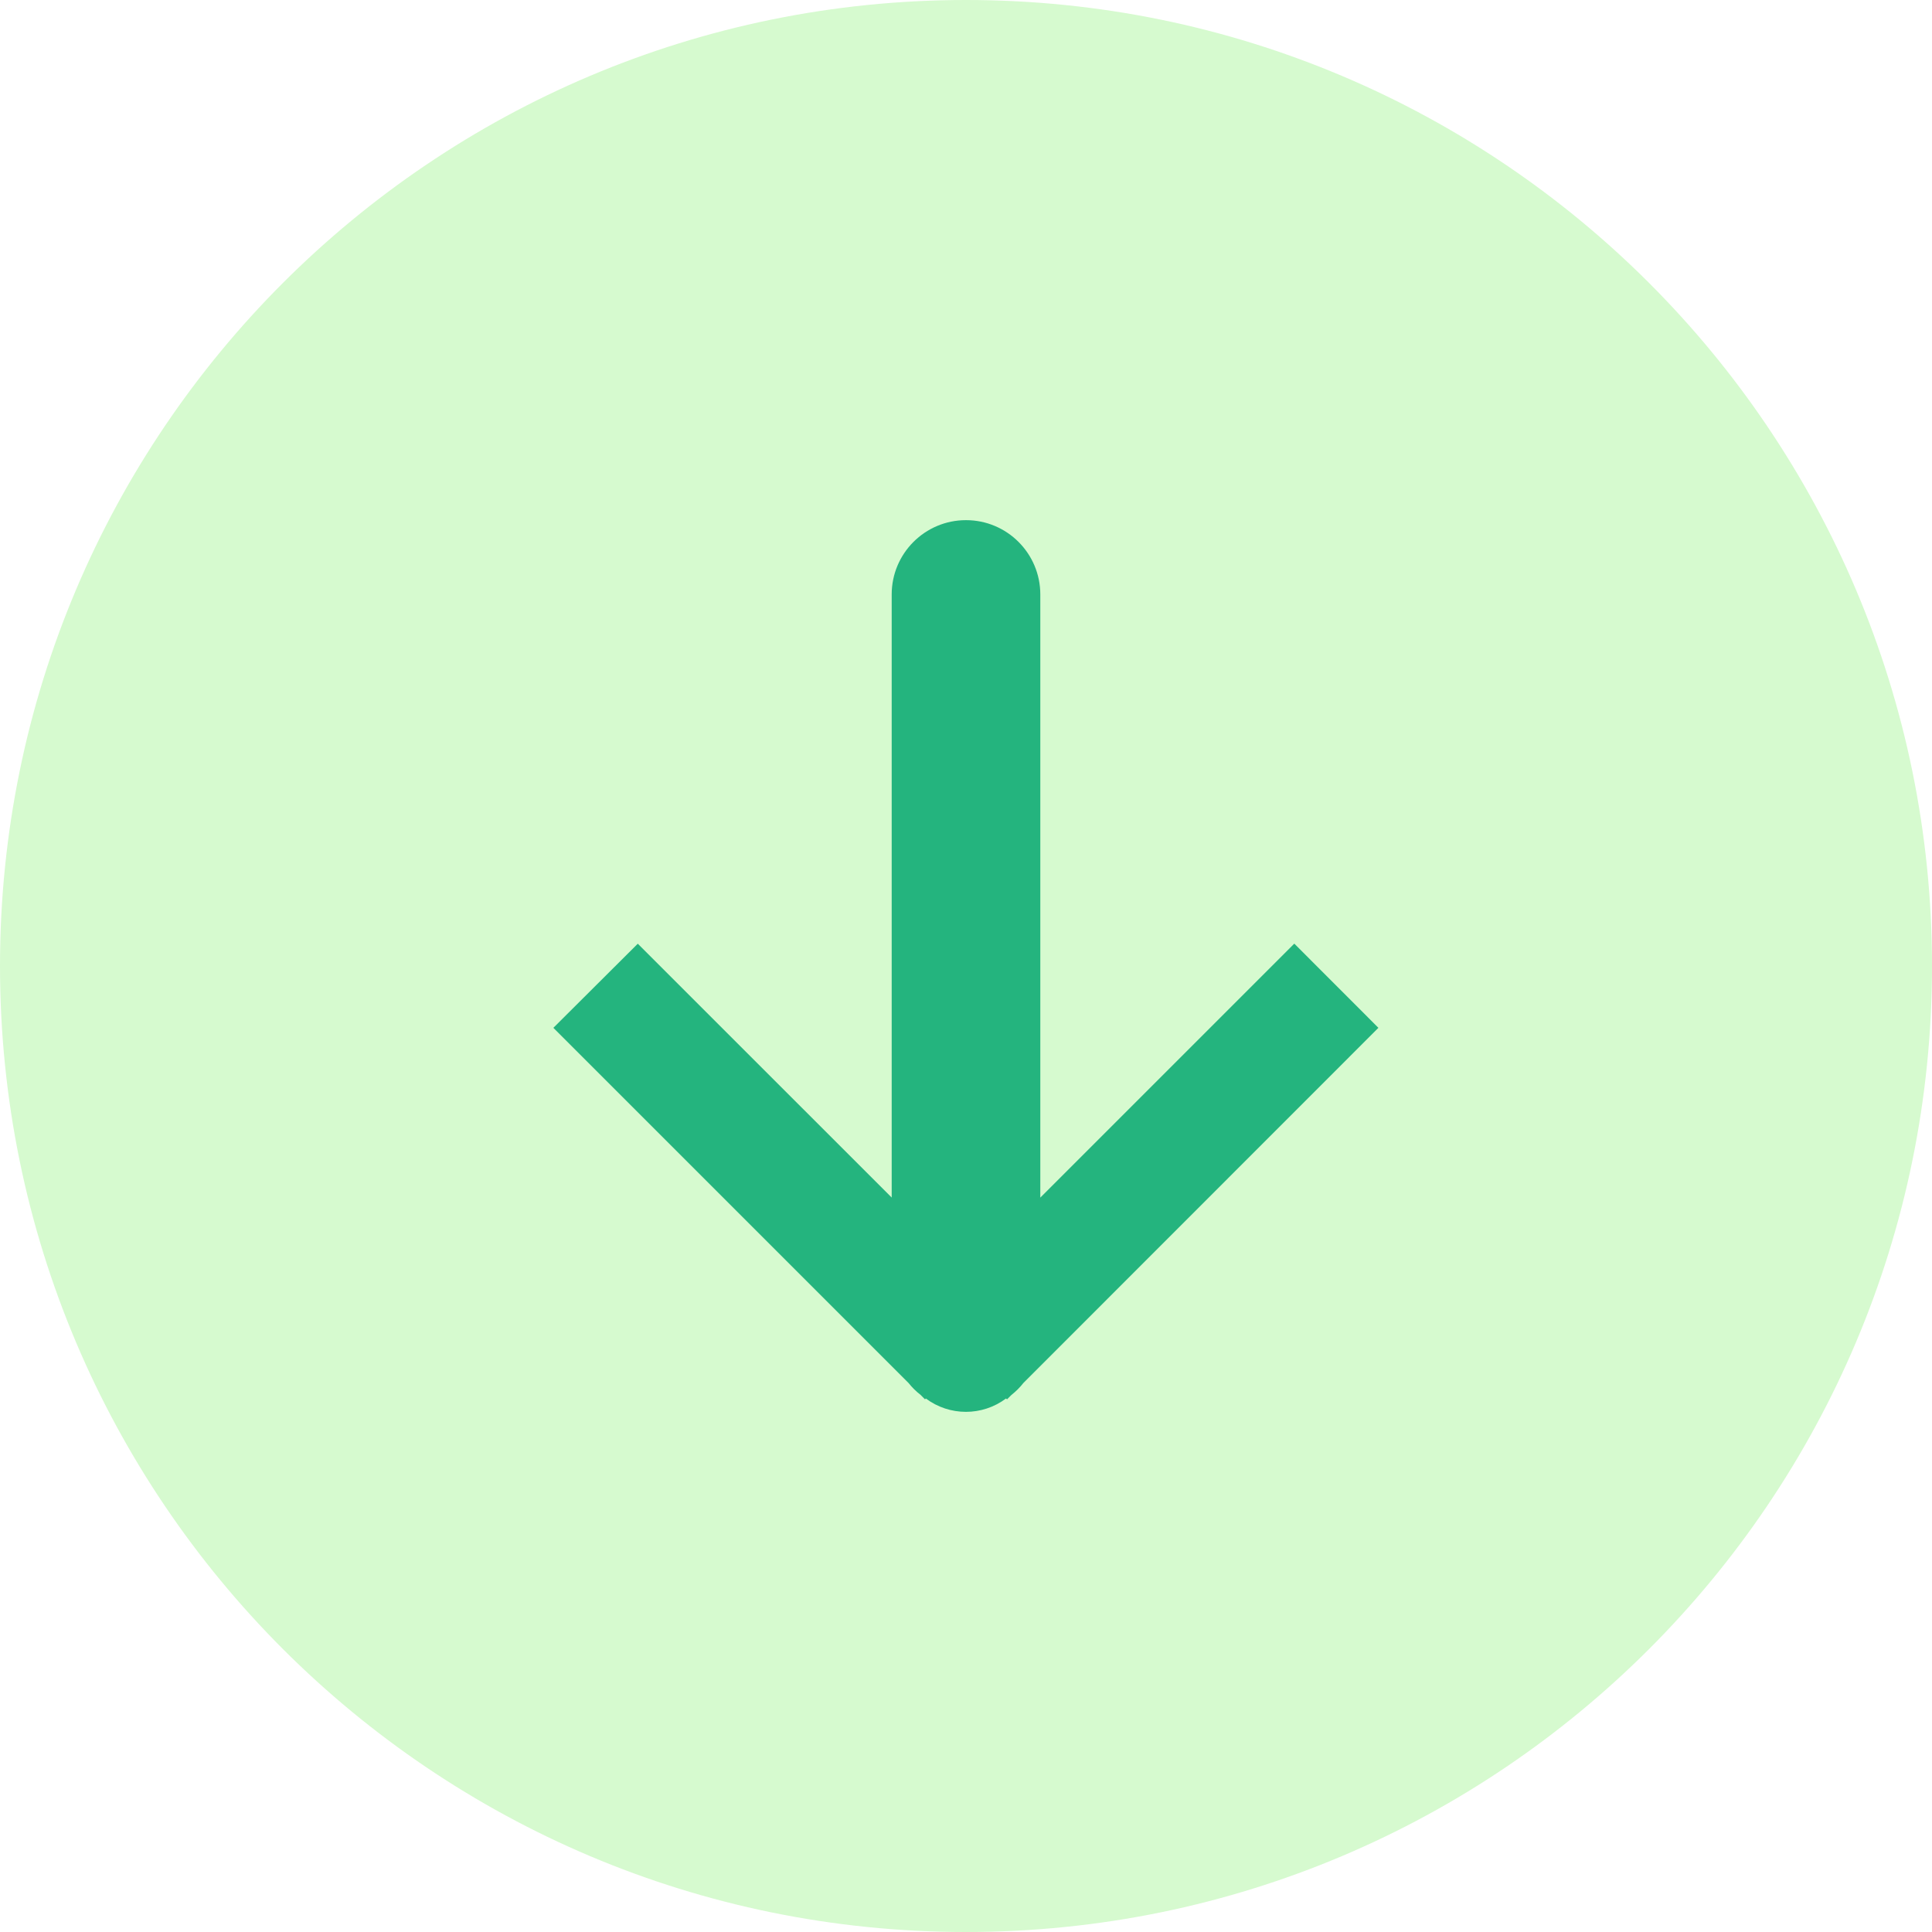
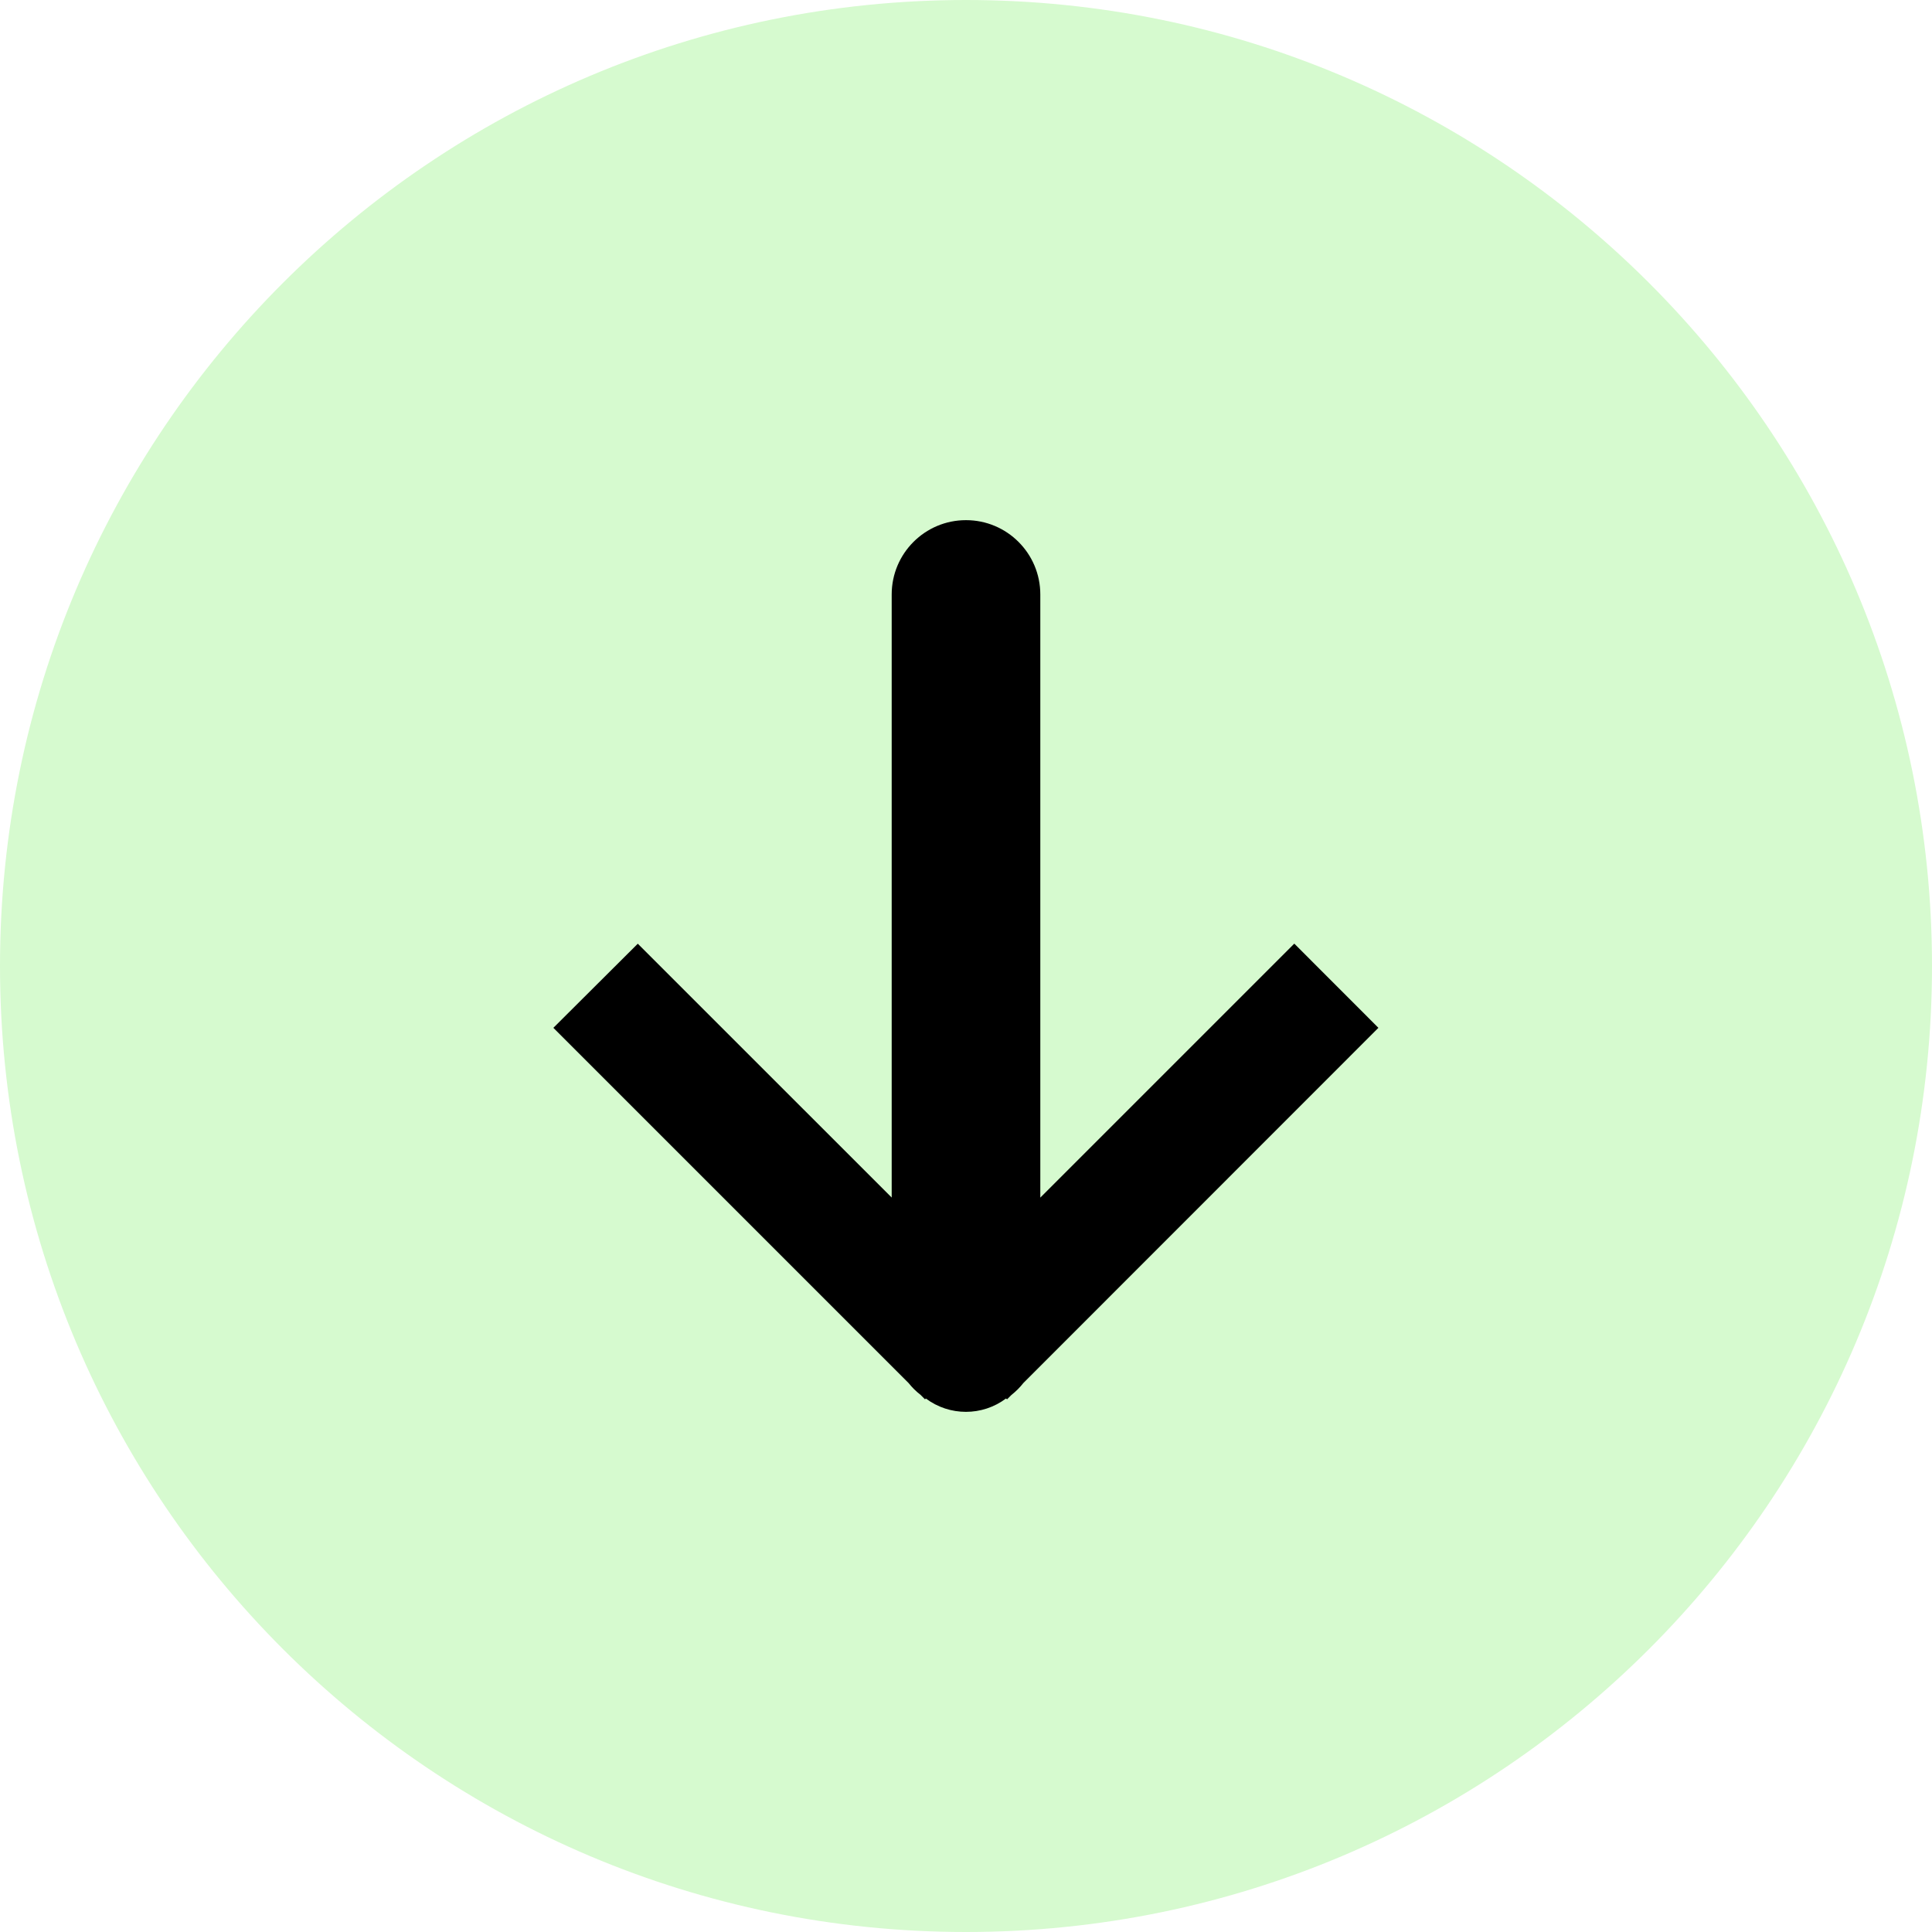
<svg xmlns="http://www.w3.org/2000/svg" width="26" height="26" viewBox="0 0 26 26">
  <circle cx="13" cy="13" r="13" fill="#d6facf" />
-   <path d="M18.55 13.832l-4.778 4.78a.943.943 0 0 1-.16.16l-.06.06-.013-.012a.9.9 0 0 1-1.08 0l-.01.012-.06-.06a.943.943 0 0 1-.162-.16l-4.78-4.78L8.583 12.7 12 16.116V8a1 1 0 0 1 2 0v8.117l3.418-3.418z" fill="#24b47e" />
+   <path d="M18.55 13.832l-4.778 4.78a.943.943 0 0 1-.16.16l-.06.06-.013-.012a.9.9 0 0 1-1.08 0l-.01.012-.06-.06a.943.943 0 0 1-.162-.16l-4.78-4.78L8.583 12.7 12 16.116V8a1 1 0 0 1 2 0v8.117l3.418-3.418z" fill="black" />
</svg>
